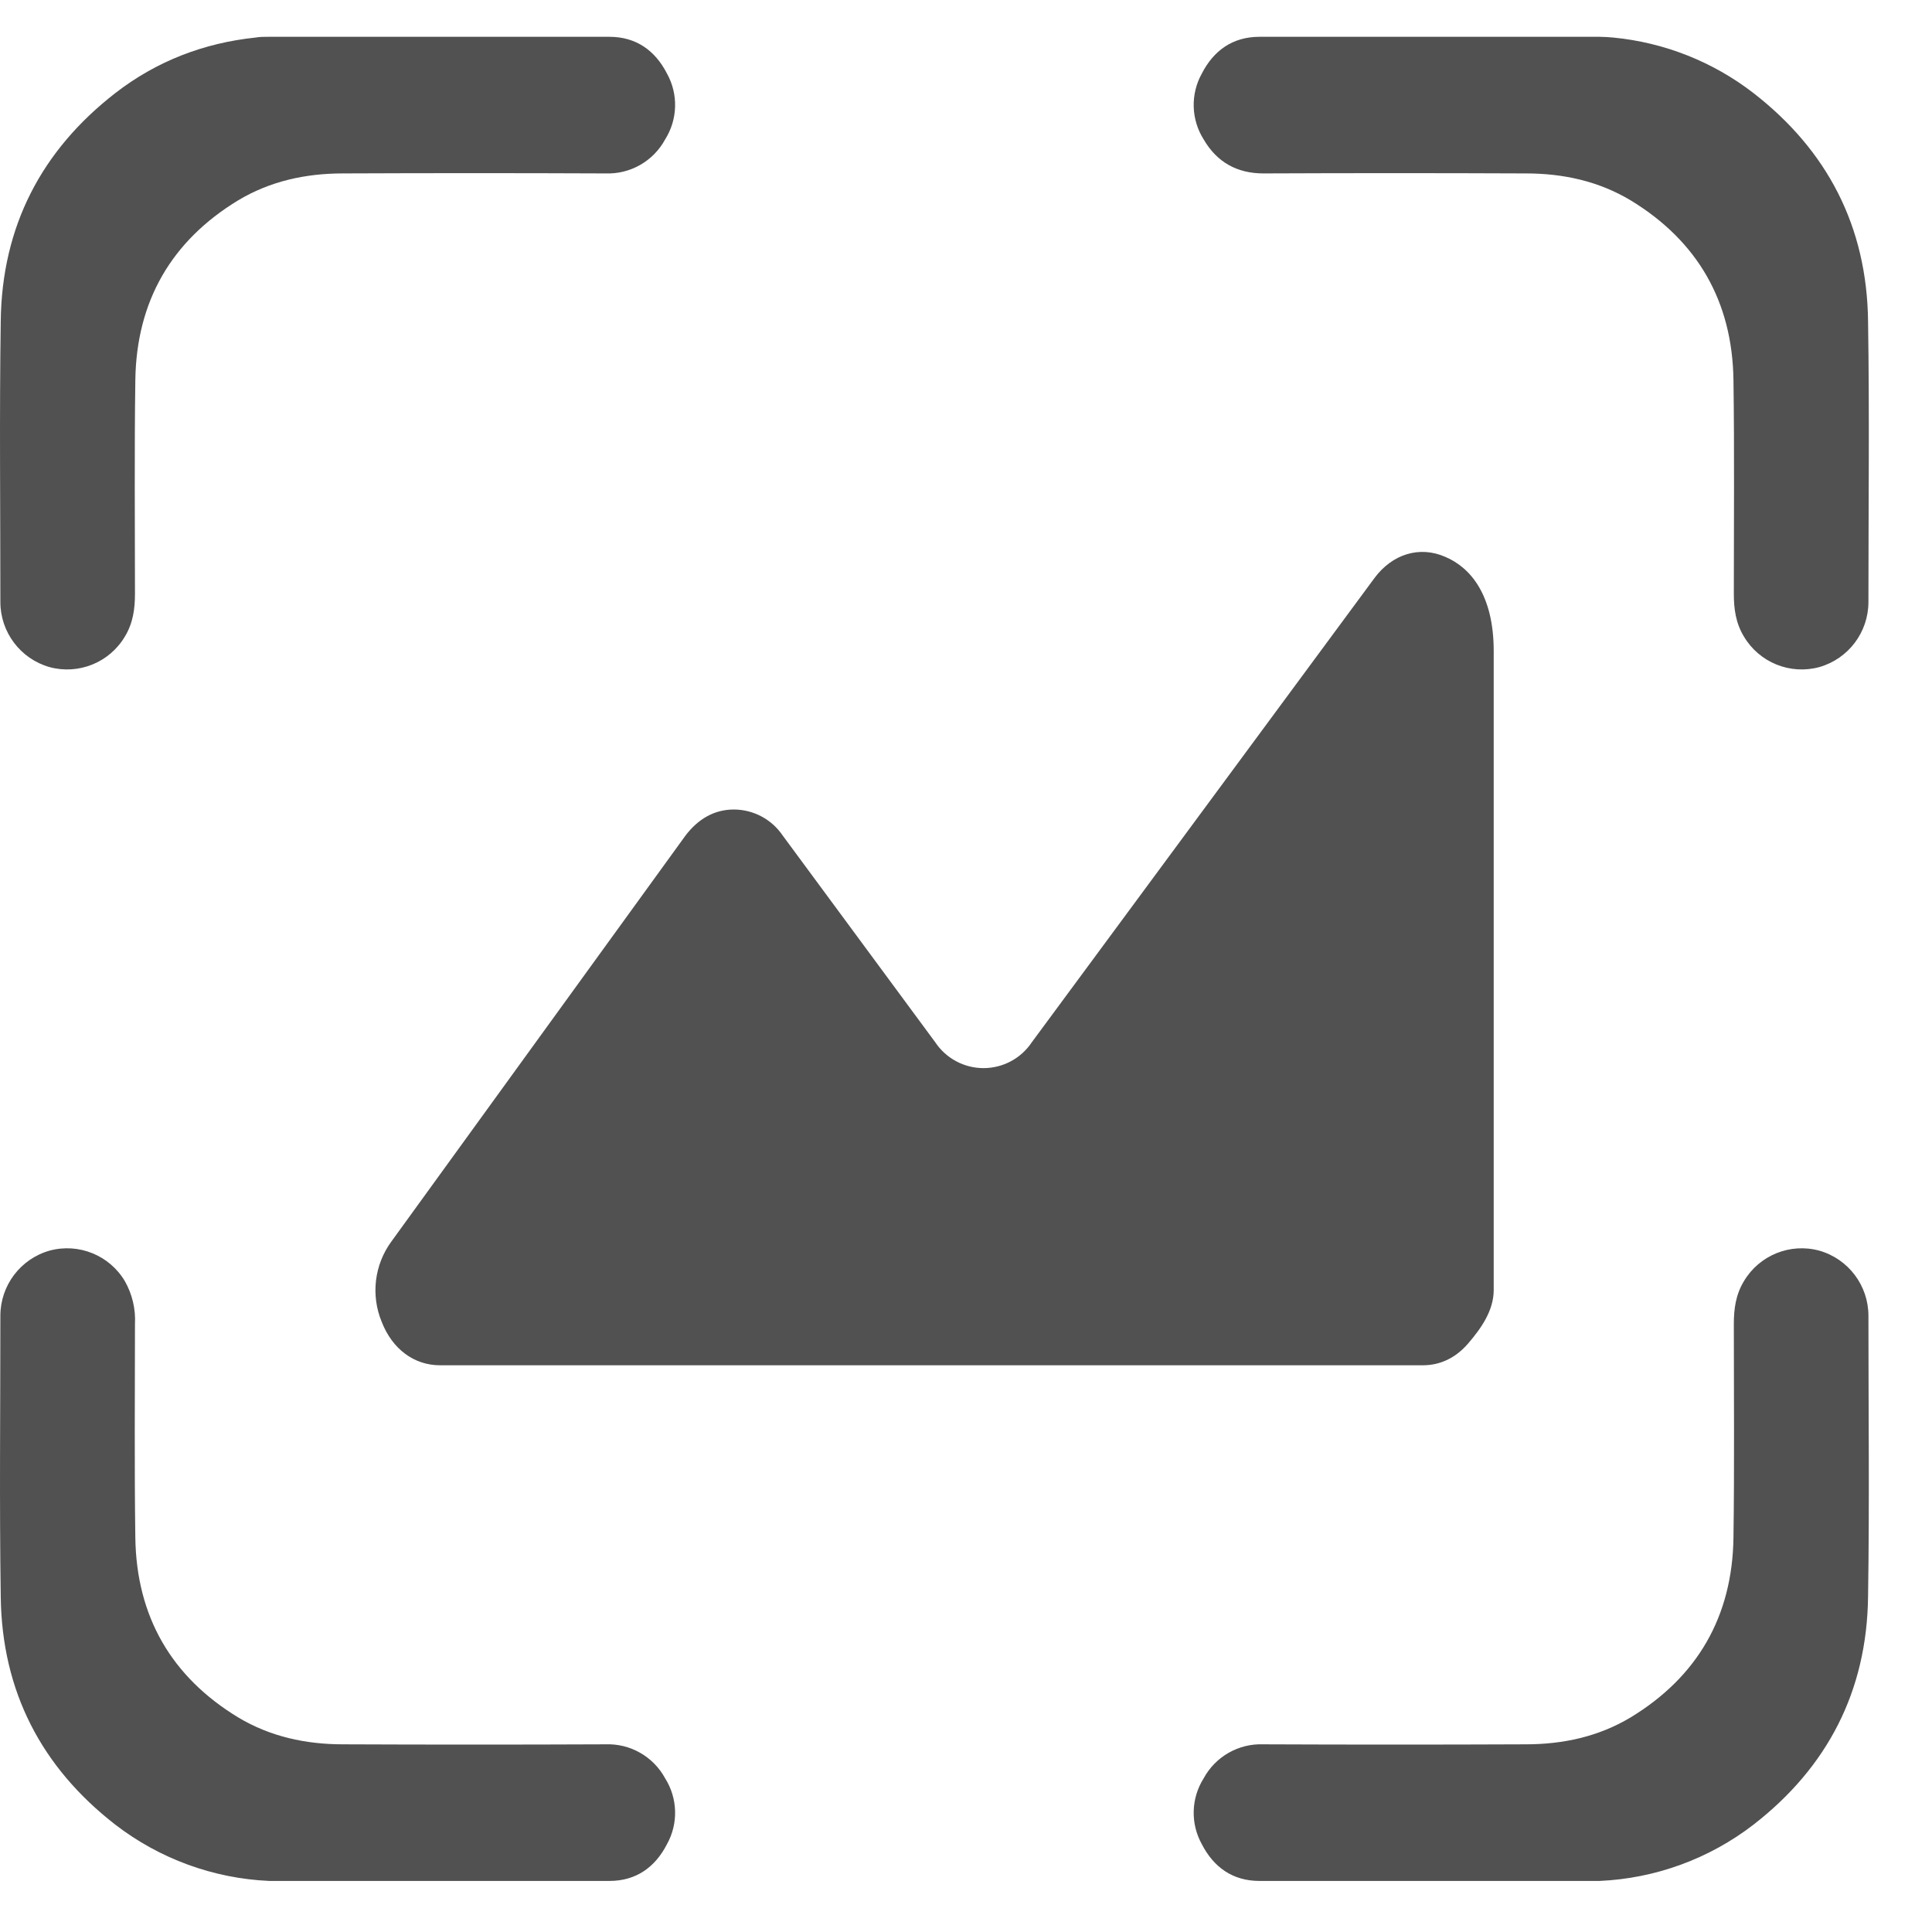
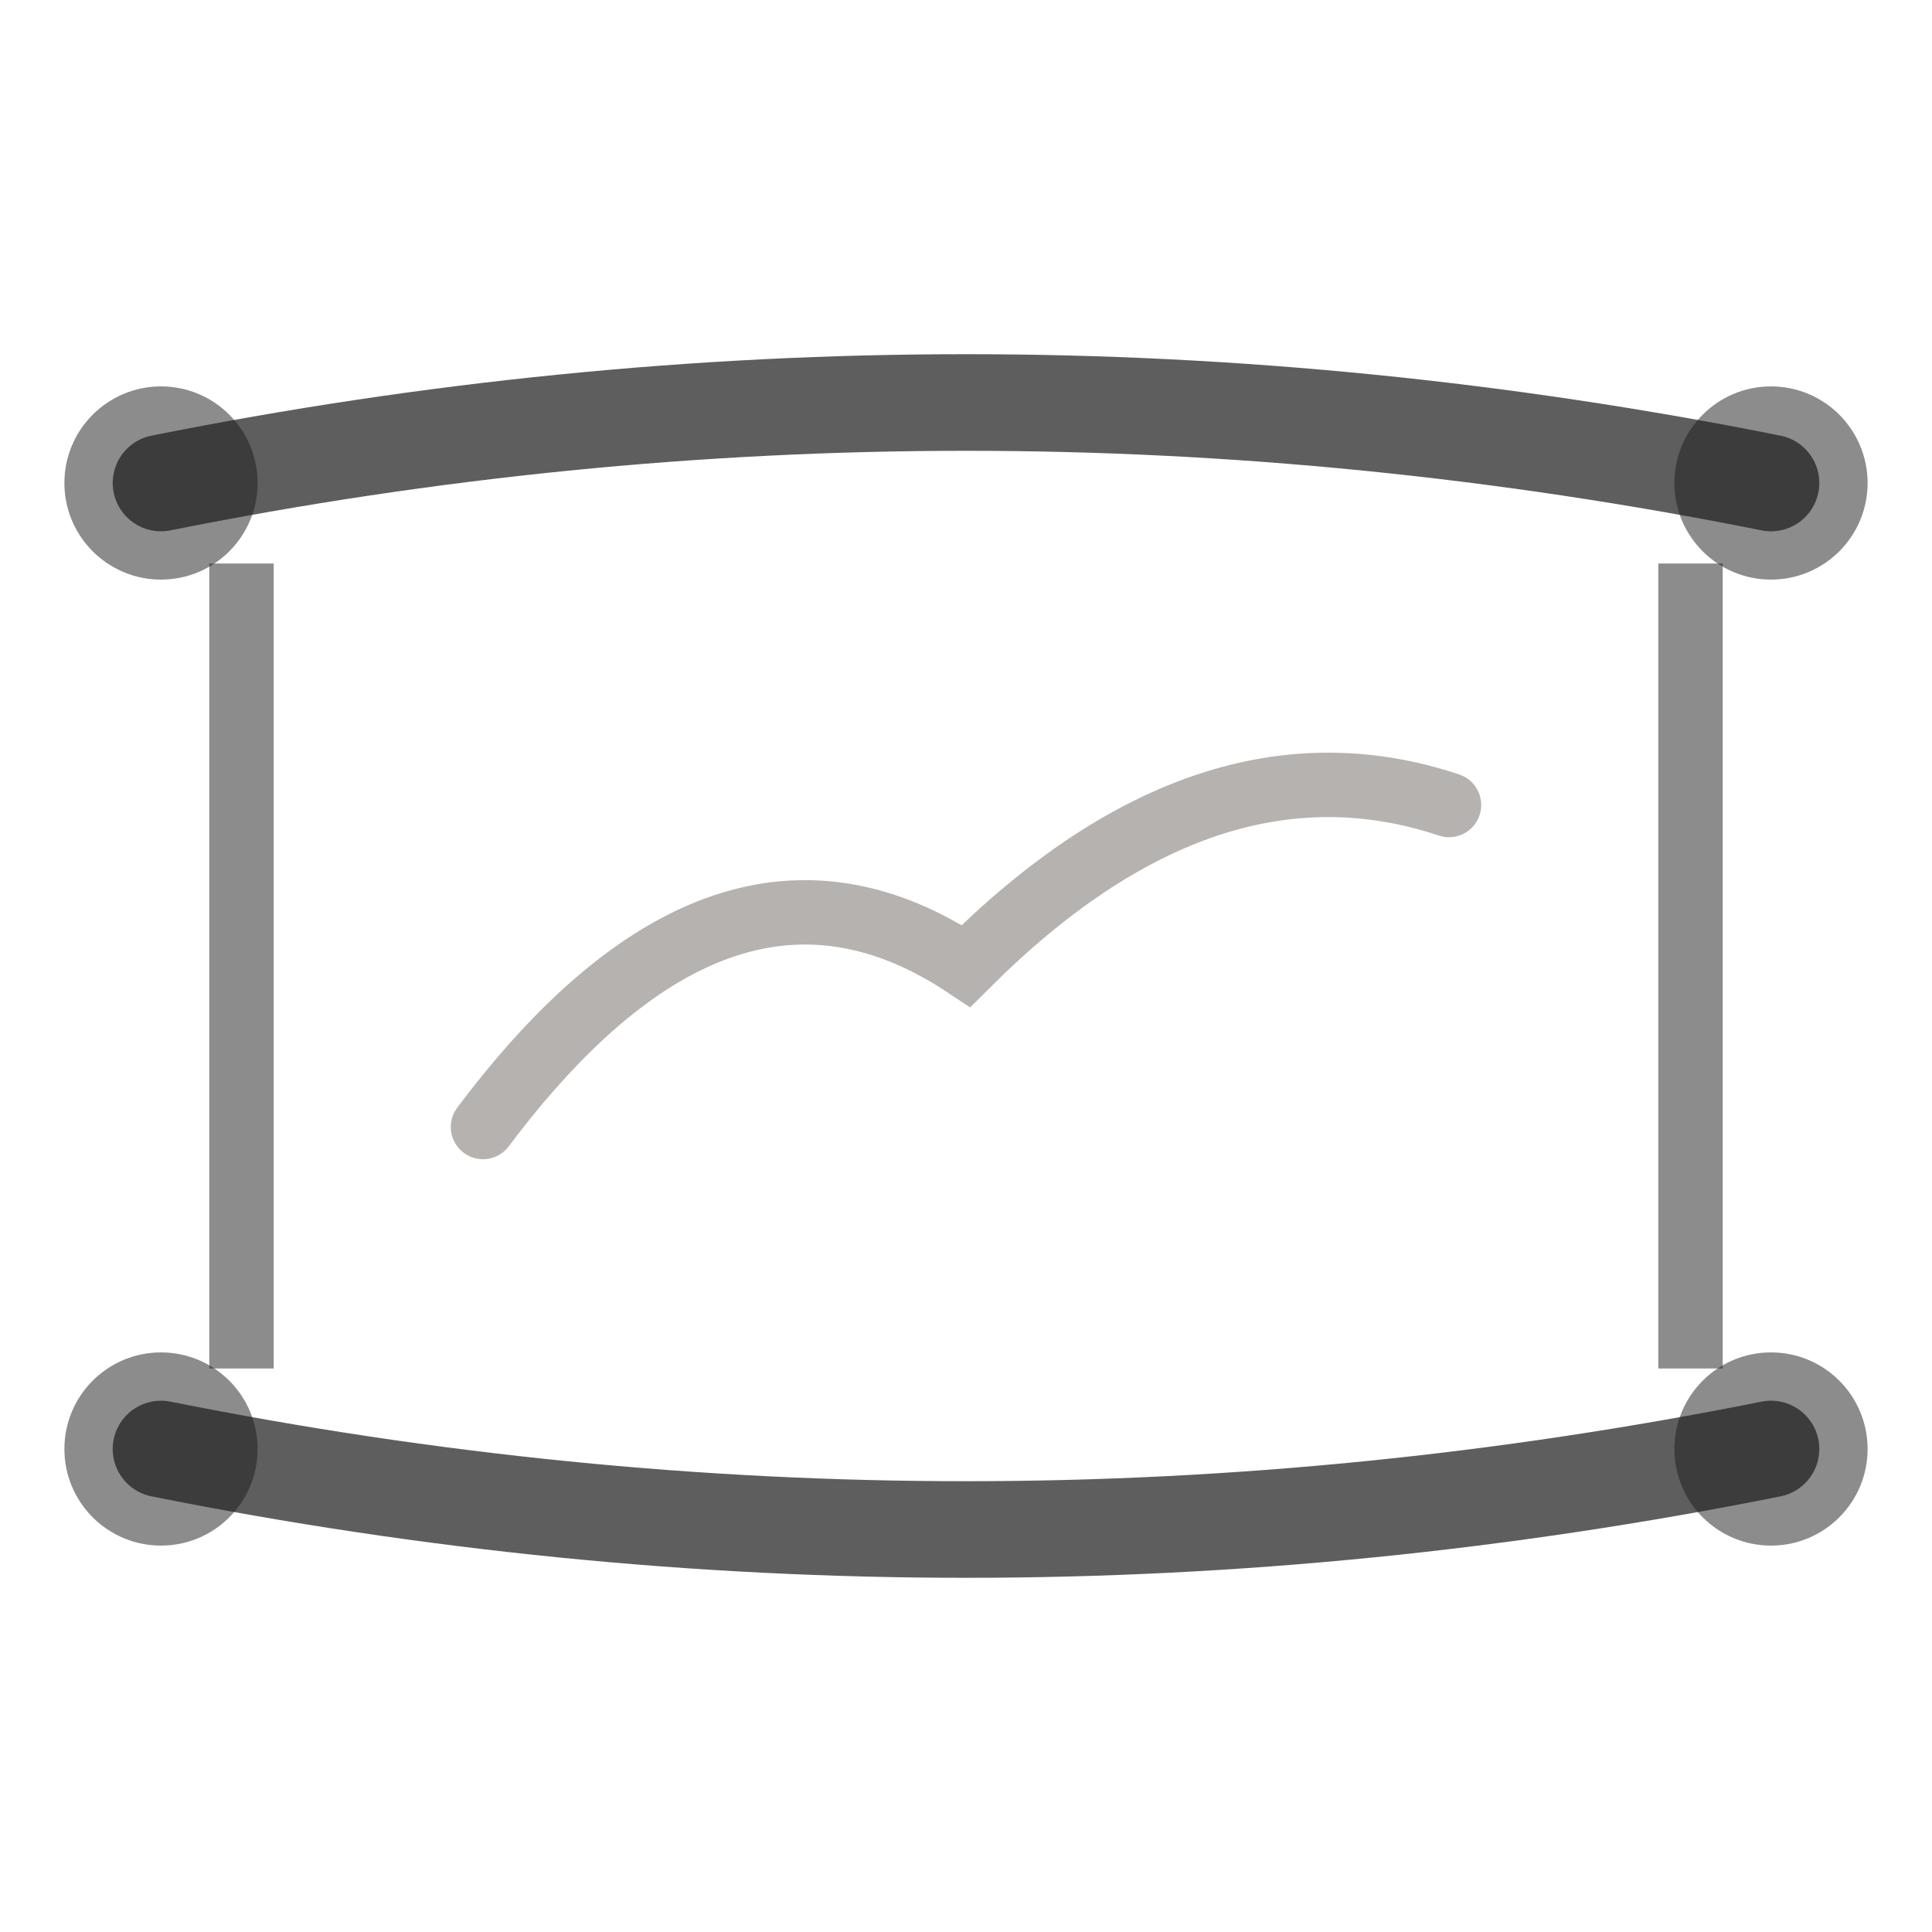
- <svg xmlns="http://www.w3.org/2000/svg" t="1757406893073" class="icon" viewBox="0 0 1024 1024" version="1.1" p-id="4657" width="200" height="200">
-   <path d="M232.107 19.505h90.892c14.19 0 24.283 7.314 30.525 19.505a34.23 34.23 0 0 1-0.975 34.864 34.475 34.475 0 0 1-31.696 18.042c-46.275-0.195-92.745-0.195-139.069 0-19.7 0-38.522 4.047-55.588 14.287-35.304 21.456-53.882 53.443-54.467 95.232-0.537 37.742-0.195 75.484-0.195 113.226 0 7.948-0.976 15.506-5.315 22.674a35.596 35.596 0 0 1-39.985 16.238A35.889 35.889 0 0 1 0.195 319.098c0-49.542-0.536-99.28 0.195-148.821 0.585-50.323 21.65-90.6 60.709-120.93 22.04-17.067 47.055-26.575 74.41-29.452 2.097-0.39 4.535-0.39 7.022-0.39h89.576z m526.384 0h-90.94c-14.239 0-24.333 7.314-30.574 19.505a34.23 34.23 0 0 0 0.975 34.864c6.973 11.996 17.603 18.042 31.695 18.042 46.275-0.195 92.745-0.195 139.07 0 19.699 0 38.521 4.047 55.588 14.287 35.303 21.456 53.882 53.443 54.467 95.232 0.536 37.742 0.195 75.484 0.195 113.226 0 7.948 0.975 15.506 5.315 22.674a35.596 35.596 0 0 0 39.985 16.238 35.889 35.889 0 0 0 26.039-34.475c0-49.542 0.585-99.28-0.196-148.821-0.585-50.323-21.65-90.6-60.708-120.93a144.14 144.14 0 0 0-74.41-29.452 95.28 95.28 0 0 0-7.169-0.39h-89.332zM232.107 996.937h90.892c14.19 0 24.283-7.314 30.525-19.505a34.23 34.23 0 0 0-0.975-34.864 34.475 34.475 0 0 0-31.696-18.042c-46.275 0.195-92.745 0.195-139.069 0-19.7 0-38.522-4.048-55.588-14.288-35.304-21.455-53.882-53.443-54.467-95.232-0.537-37.741-0.195-75.483-0.195-113.225a41.545 41.545 0 0 0-5.315-22.674 35.596 35.596 0 0 0-39.985-16.238A35.889 35.889 0 0 0 0.195 697.295c0 49.591-0.536 99.328 0.195 148.87 0.585 50.323 21.65 90.6 60.709 120.93a144.14 144.14 0 0 0 81.627 29.842h89.38z m526.384 0h-90.94c-14.239 0-24.333-7.314-30.574-19.505a34.23 34.23 0 0 1 0.975-34.864 34.475 34.475 0 0 1 31.695-18.042c46.275 0.195 92.745 0.195 139.07 0 19.699 0 38.521-4.048 55.588-14.288 35.303-21.455 53.882-53.443 54.467-95.232 0.536-37.741 0.195-75.483 0.195-113.225 0-7.948 0.975-15.506 5.315-22.674a35.596 35.596 0 0 1 39.985-16.238 35.889 35.889 0 0 1 26.039 34.426c0 49.591 0.585 99.328-0.196 148.87-0.585 50.323-21.65 90.6-60.708 120.93a144.14 144.14 0 0 1-81.628 29.842h-89.331zM202.313 700.611c5.657 14.531 17.262 23.016 30.915 23.016h520.875c9.265 0 17.457-3.901 24.088-11.606 6.632-7.753 13.507-17.213 13.507-28.282V345.088c0-29.403-11.995-44.13-25.648-49.932-13.654-5.998-28.087-1.512-37.547 11.215l-181.59 246.004a30.769 30.769 0 0 1-25.648 13.75 30.769 30.769 0 0 1-25.6-13.75l-80.847-109.568a31.354 31.354 0 0 0-25.844-13.751c-10.24 0-18.92 4.876-25.747 13.946l-155.794 215.04a43.74 43.74 0 0 0-5.12 42.569z" p-id="4658" fill="#515151" />
+ <svg xmlns="http://www.w3.org/2000/svg" viewBox="0 0 24 24">
+   <path d="M2 6 Q12 4 22 6" stroke="#1a1a1a" stroke-width="1.2" fill="none" stroke-linecap="round" opacity="0.7" />
+   <path d="M2 18 Q12 20 22 18" stroke="#1a1a1a" stroke-width="1.2" fill="none" stroke-linecap="round" opacity="0.7" />
+   <path d="M3 7 L3 17" stroke="#1a1a1a" stroke-width="0.8" fill="none" opacity="0.5" />
+   <path d="M21 7 L21 17" stroke="#1a1a1a" stroke-width="0.8" fill="none" opacity="0.5" />
+   <path d="M6 14 Q9 10 12 12 Q15 9 18 10" stroke="#6b6660" stroke-width="0.8" fill="none" stroke-linecap="round" opacity="0.5" />
+   <circle cx="2" cy="6" r="1.2" fill="#1a1a1a" opacity="0.5" />
+   <circle cx="2" cy="18" r="1.2" fill="#1a1a1a" opacity="0.5" />
+   <circle cx="22" cy="6" r="1.2" fill="#1a1a1a" opacity="0.5" />
+   <circle cx="22" cy="18" r="1.2" fill="#1a1a1a" opacity="0.5" />
</svg>
